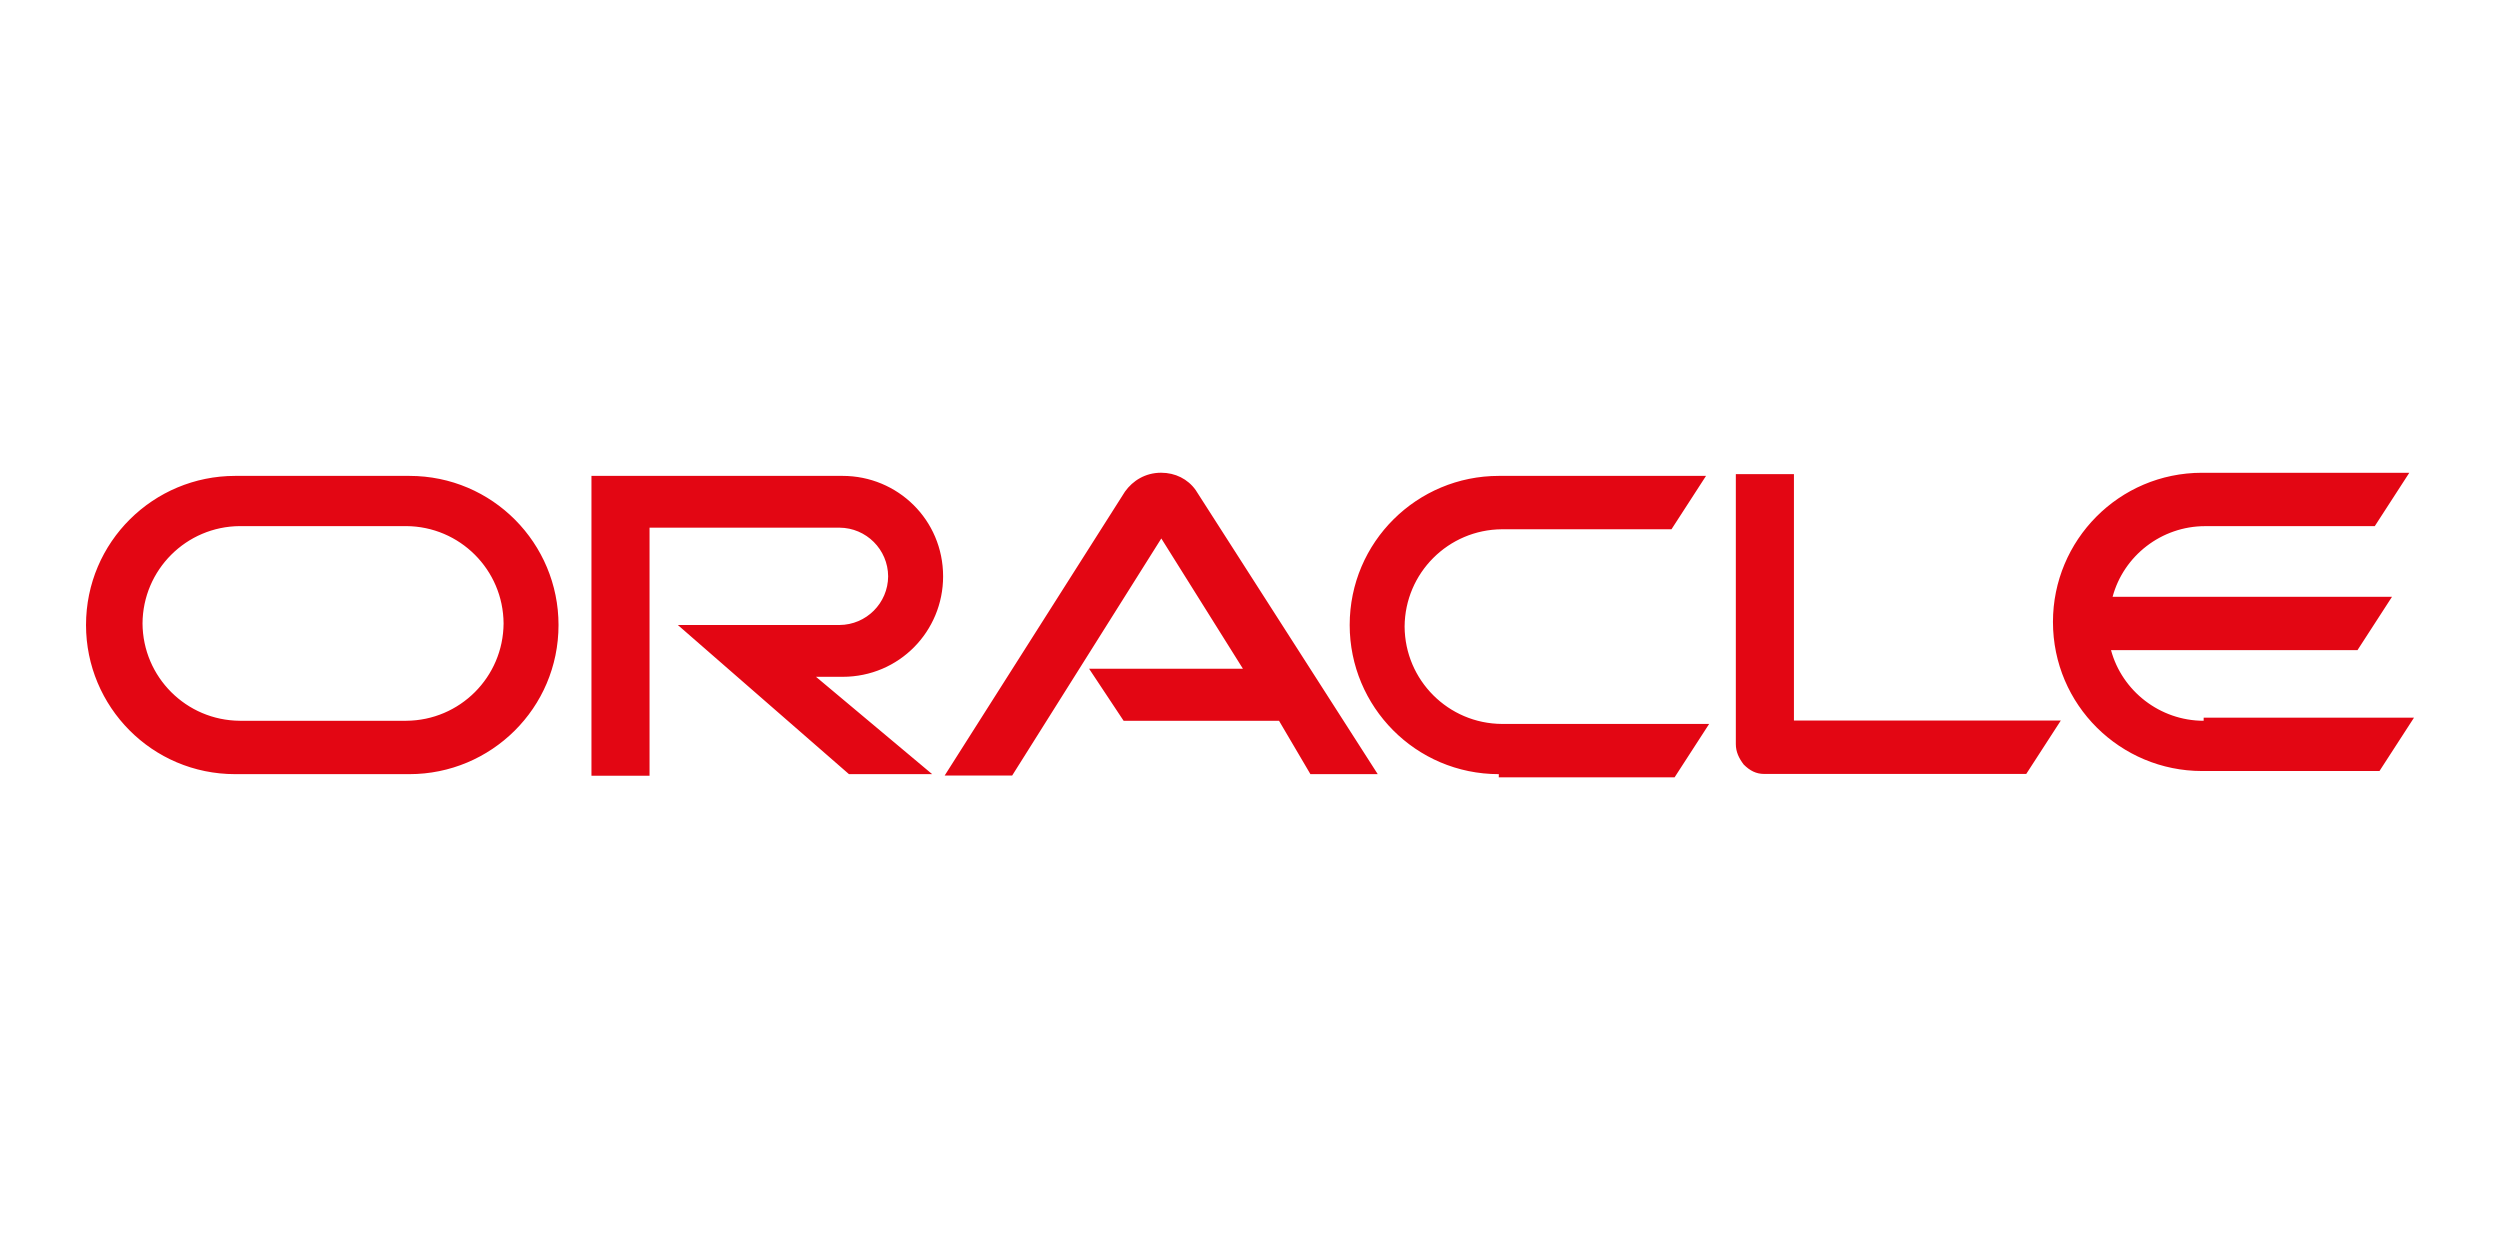
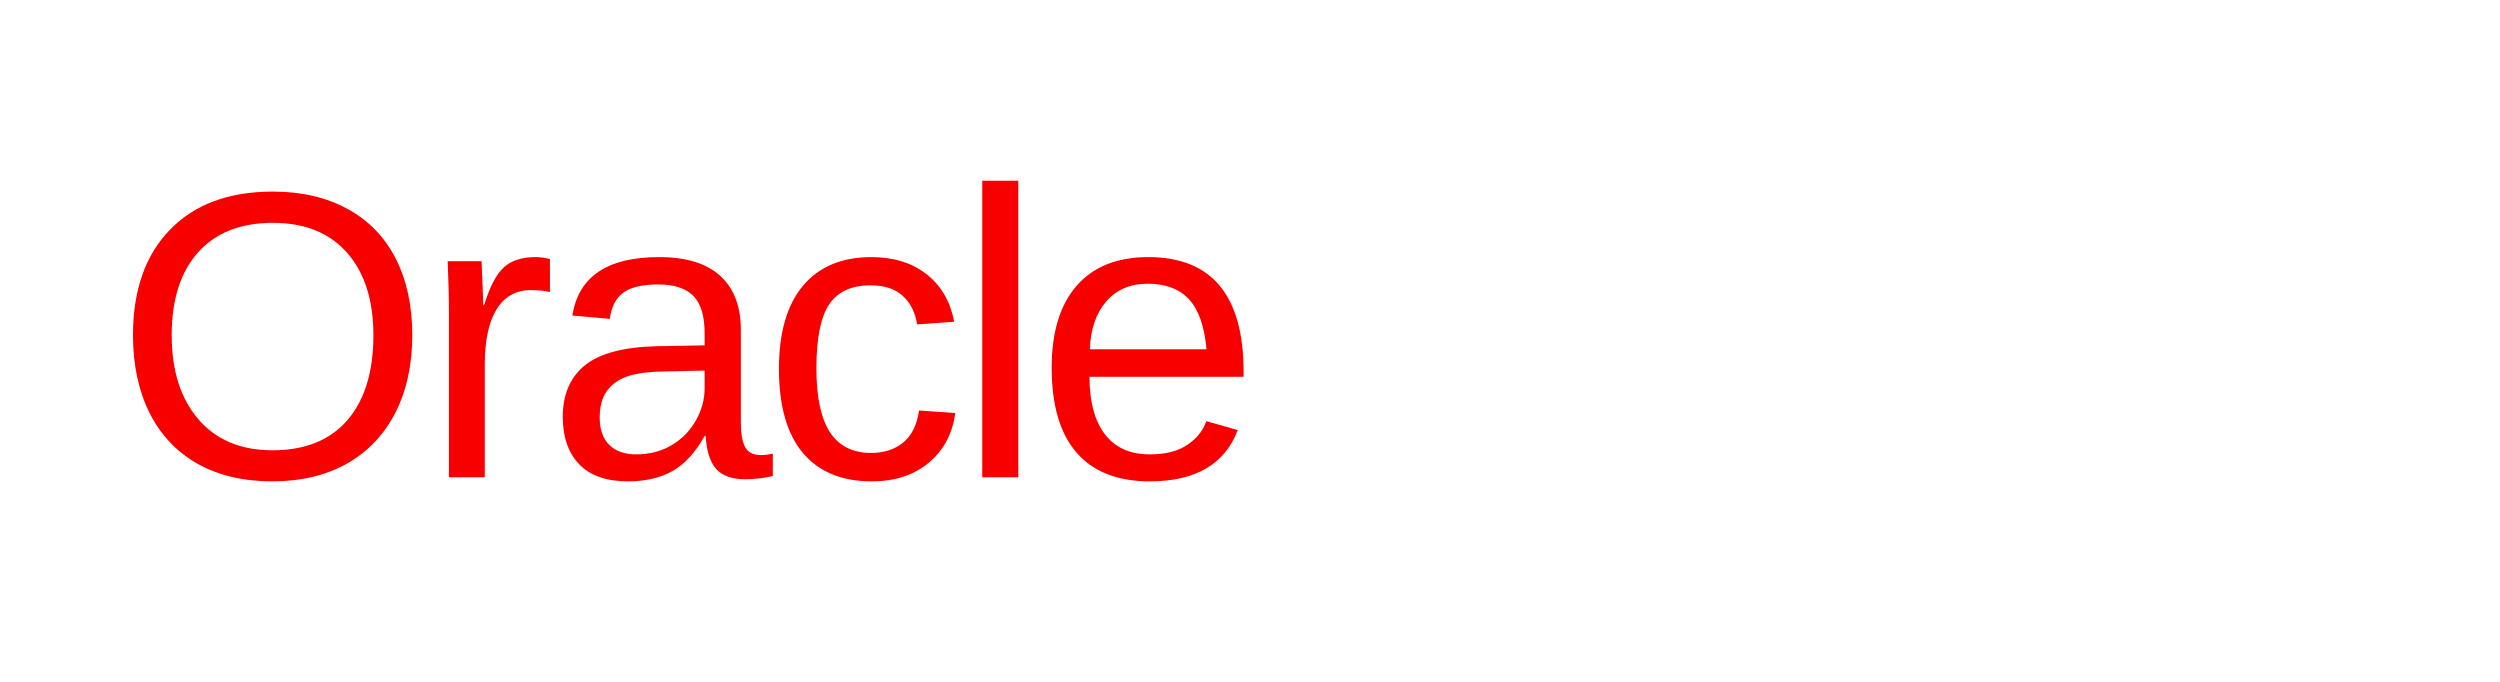
- <svg xmlns="http://www.w3.org/2000/svg" width="120" height="60">
-   <path d="M52.277 32.1h7.384l-3.918-6.254-7.158 11.378h-3.24L54 23.595c.377-.527.98-.904 1.733-.904.678 0 1.28.3 1.658.83l8.74 13.638H62.9l-1.507-2.562h-7.46zm33.832 2.487v-11.83H83.32v12.96c0 .377.15.678.377.98.3.3.603.452.98.452H97.26l1.658-2.562zm-45.662-2.1c2.713 0 4.822-2.185 4.822-4.822 0-2.713-2.185-4.822-4.822-4.822H28.39v14.392h2.788V25.328h9.117a2.35 2.35 0 0 1 2.336 2.336A2.35 2.35 0 0 1 40.296 30h-7.76l8.213 7.158h3.994l-5.576-4.672zm-29.16 4.672c-3.994 0-7.158-3.24-7.158-7.158 0-3.994 3.24-7.158 7.158-7.158h8.364c3.994 0 7.158 3.24 7.158 7.158 0 3.994-3.24 7.158-7.158 7.158zm8.213-2.562a4.7 4.7 0 0 0 4.672-4.672 4.7 4.7 0 0 0-4.672-4.672h-7.987a4.7 4.7 0 0 0-4.672 4.672 4.7 4.7 0 0 0 4.672 4.672zm52.443 2.562c-3.994 0-7.158-3.24-7.158-7.158 0-3.994 3.24-7.158 7.158-7.158h9.946l-1.658 2.562h-8.138a4.7 4.7 0 0 0-4.672 4.672 4.7 4.7 0 0 0 4.672 4.672h9.946l-1.658 2.562h-8.44zm33.832-2.562c-2.1 0-3.918-1.432-4.446-3.39h11.83l1.658-2.562h-13.412c.527-1.96 2.336-3.39 4.446-3.39h8.138l1.658-2.562H105.7c-3.994 0-7.158 3.24-7.158 7.158 0 3.994 3.24 7.158 7.158 7.158h8.515l1.658-2.562h-10.097z" fill="#e30613" />
+ <svg xmlns="http://www.w3.org/2000/svg" viewBox="0 0 220 60" role="img" aria-label="Oracle">
+   <text x="10" y="42" font-family="'Arial',sans-serif" font-weight="400" font-size="36" fill="#F80000" letter-spacing="-1">Oracle</text>
</svg>
